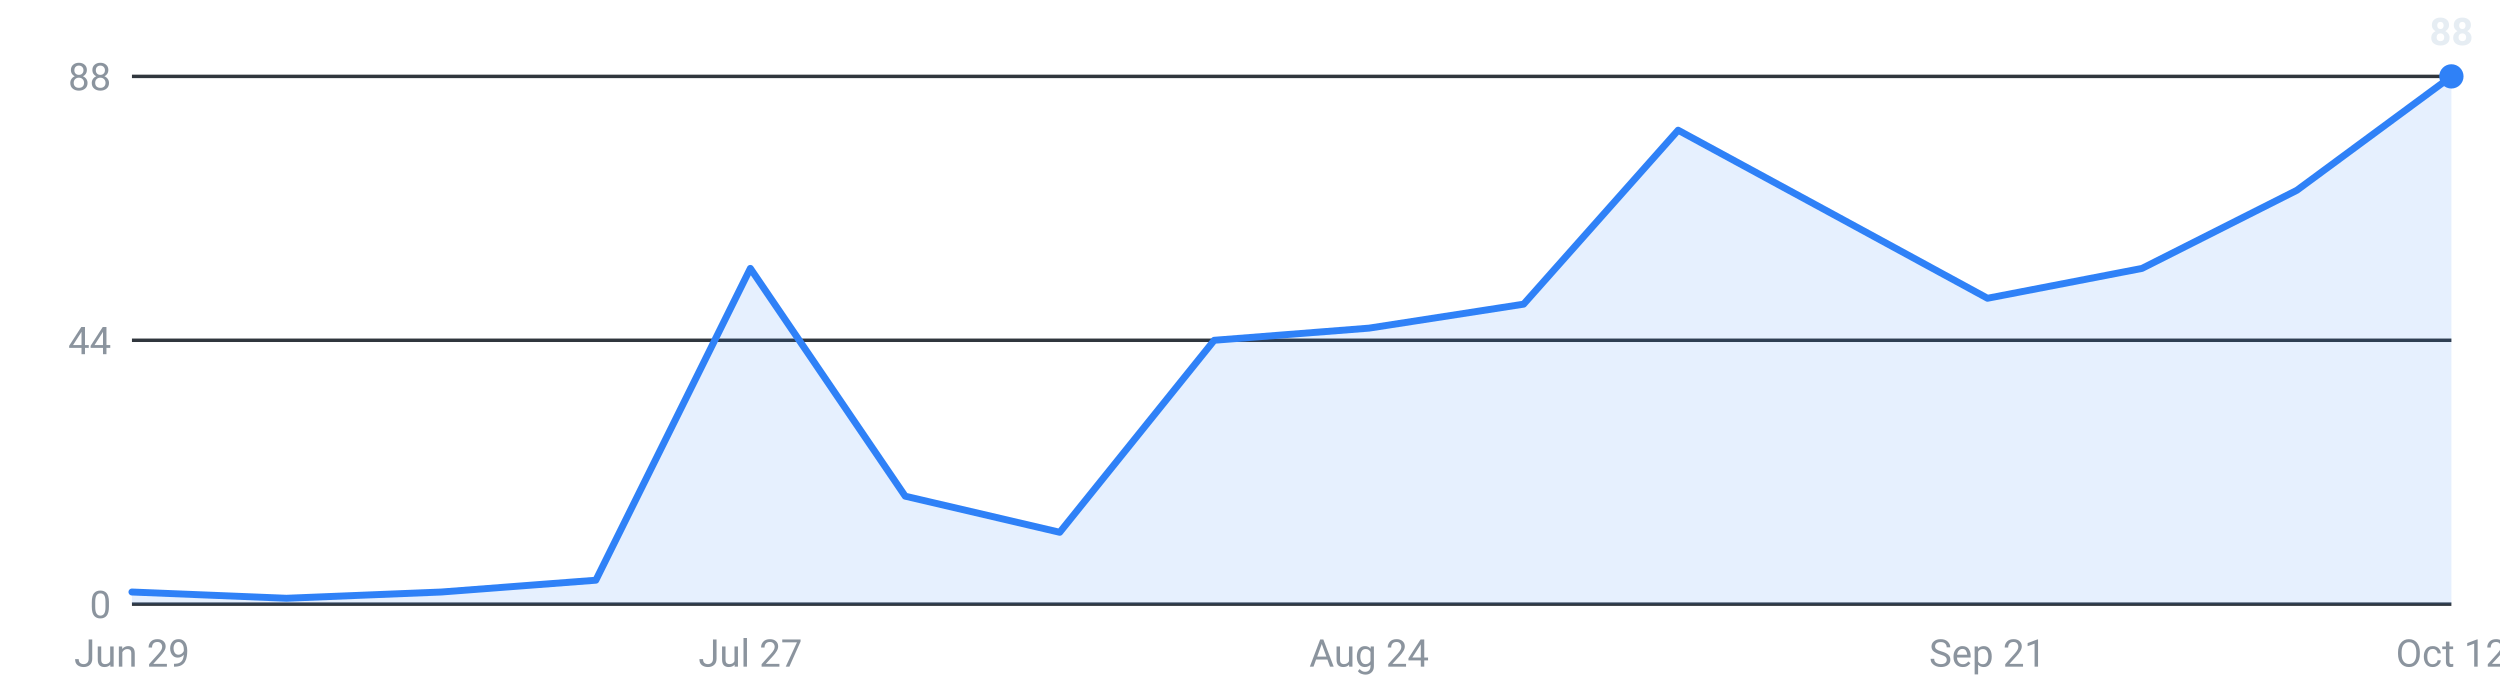
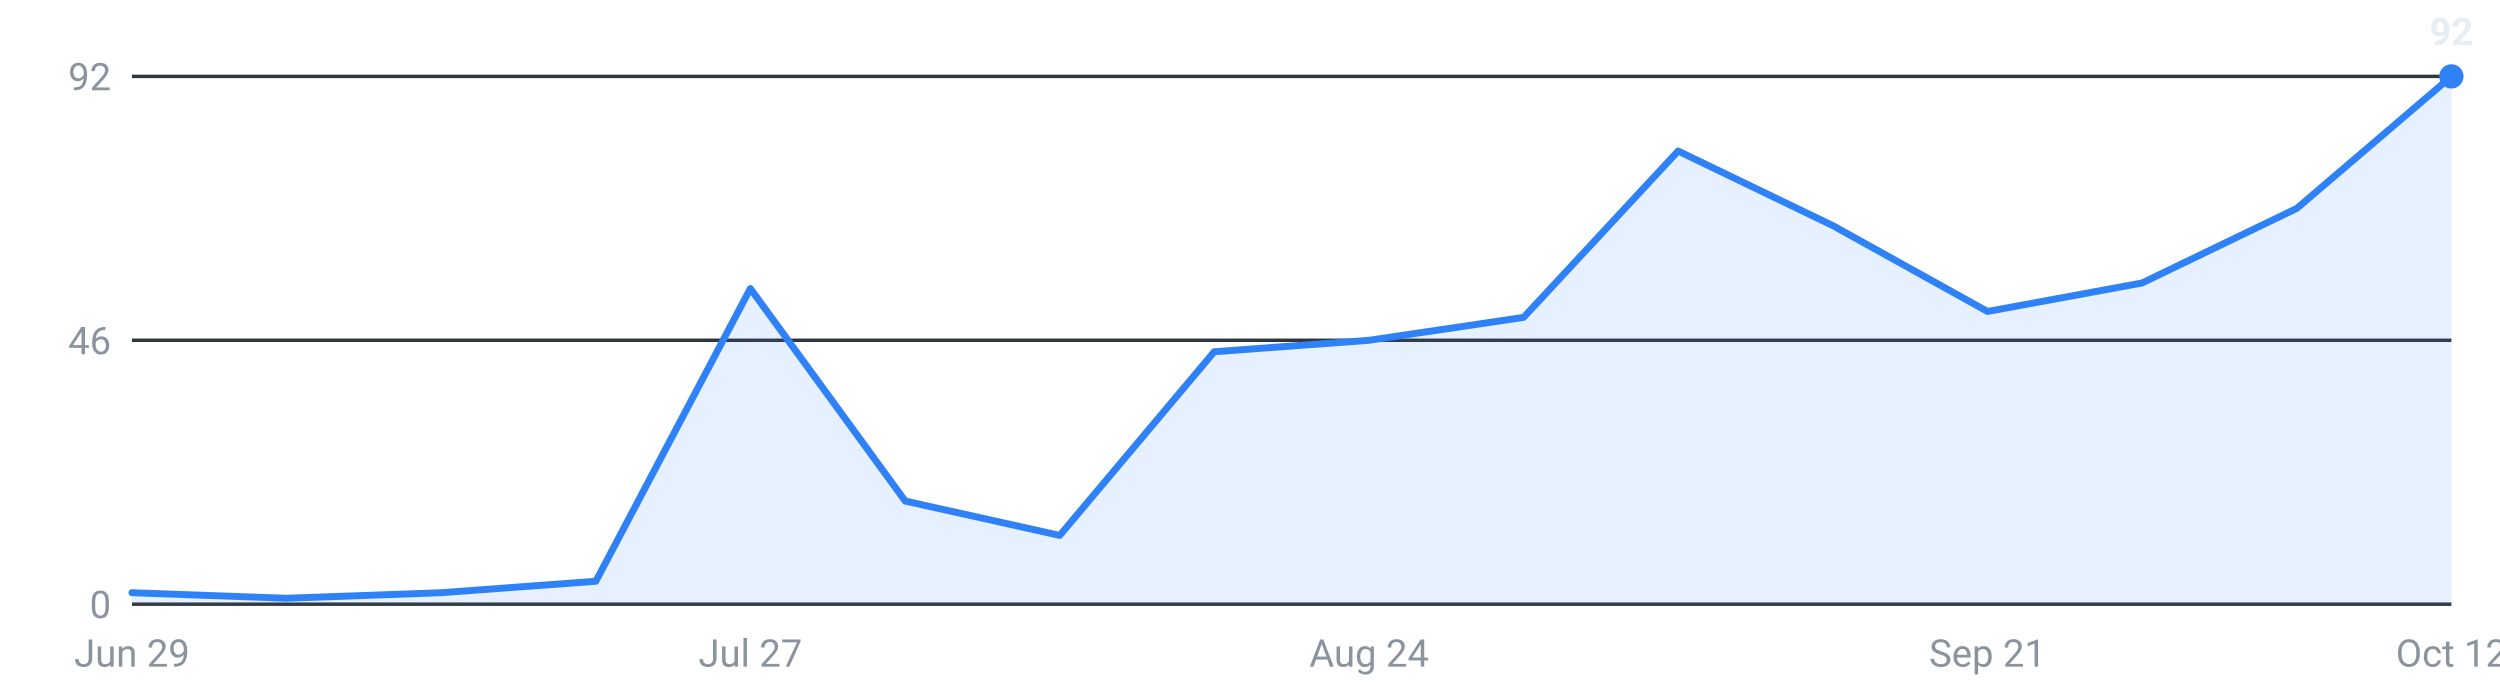
<svg xmlns="http://www.w3.org/2000/svg" viewBox="0 0 720 200" width="720" height="200" role="img" aria-label="Internships posted per week, last 16 weeks">
  <g font-family="-apple-system,Segoe UI,Roboto,sans-serif" font-size="11">
    <line x1="38" y1="174.0" x2="706" y2="174.0" stroke="#30363d" stroke-width="1" />
    <text x="32" y="178.0" text-anchor="end" fill="#8b949e">0</text>
    <line x1="38" y1="98.0" x2="706" y2="98.0" stroke="#30363d" stroke-width="1" />
-     <text x="32" y="102.0" text-anchor="end" fill="#8b949e">44</text>
+     <text x="32" y="102.0" text-anchor="end" fill="#8b949e">46</text>
    <line x1="38" y1="22.0" x2="706" y2="22.0" stroke="#30363d" stroke-width="1" />
-     <text x="32" y="26.0" text-anchor="end" fill="#8b949e">88</text>
-     <path d="M38.0,174 L38.0,170.5 L82.5,172.3 L127.1,170.5 L171.6,167.1 L216.1,77.3 L260.7,142.9 L305.2,153.3 L349.7,98.0 L394.3,94.5 L438.8,87.6 L483.3,37.5 L527.9,61.7 L572.4,85.9 L616.9,77.3 L661.5,54.8 L706.0,22.0 L706.0,174 Z" fill="#2f81f7" fill-opacity="0.12" />
-     <polyline points="38.0,170.5 82.5,172.3 127.1,170.5 171.6,167.1 216.1,77.3 260.7,142.9 305.2,153.3 349.7,98.0 394.3,94.5 438.8,87.6 483.3,37.5 527.9,61.7 572.4,85.9 616.9,77.3 661.5,54.8 706.0,22.0" fill="none" stroke="#2f81f7" stroke-width="2" stroke-linejoin="round" stroke-linecap="round" />
+     <text x="32" y="26.0" text-anchor="end" fill="#8b949e">92</text>
+     <path d="M38.0,174 L38.0,170.7 L82.5,172.3 L127.1,170.7 L171.6,167.4 L216.1,83.1 L260.7,144.3 L305.2,154.2 L349.7,101.3 L394.3,98.0 L438.8,91.4 L483.3,43.5 L527.9,65.0 L572.4,89.7 L616.9,81.5 L661.5,60.0 L706.0,22.0 L706.0,174 Z" fill="#2f81f7" fill-opacity="0.12" />
+     <polyline points="38.0,170.7 82.5,172.3 127.1,170.7 171.6,167.4 216.1,83.1 260.7,144.3 305.2,154.2 349.7,101.3 394.3,98.0 438.8,91.4 483.3,43.5 527.9,65.0 572.4,89.7 616.9,81.5 661.5,60.0 706.0,22.0" fill="none" stroke="#2f81f7" stroke-width="2" stroke-linejoin="round" stroke-linecap="round" />
    <circle cx="706.0" cy="22.0" r="3.5" fill="#2f81f7" />
-     <text x="706.0" y="13.0" text-anchor="middle" fill="#e6edf3" font-weight="600">88</text>
+     <text x="706.0" y="13.0" text-anchor="middle" fill="#e6edf3" font-weight="600">92</text>
    <text x="38.0" y="192" text-anchor="middle" fill="#8b949e">Jun 29</text>
    <text x="216.1" y="192" text-anchor="middle" fill="#8b949e">Jul 27</text>
    <text x="394.3" y="192" text-anchor="middle" fill="#8b949e">Aug 24</text>
    <text x="572.4" y="192" text-anchor="middle" fill="#8b949e">Sep 21</text>
    <text x="706.0" y="192" text-anchor="middle" fill="#8b949e">Oct 12</text>
  </g>
</svg>
